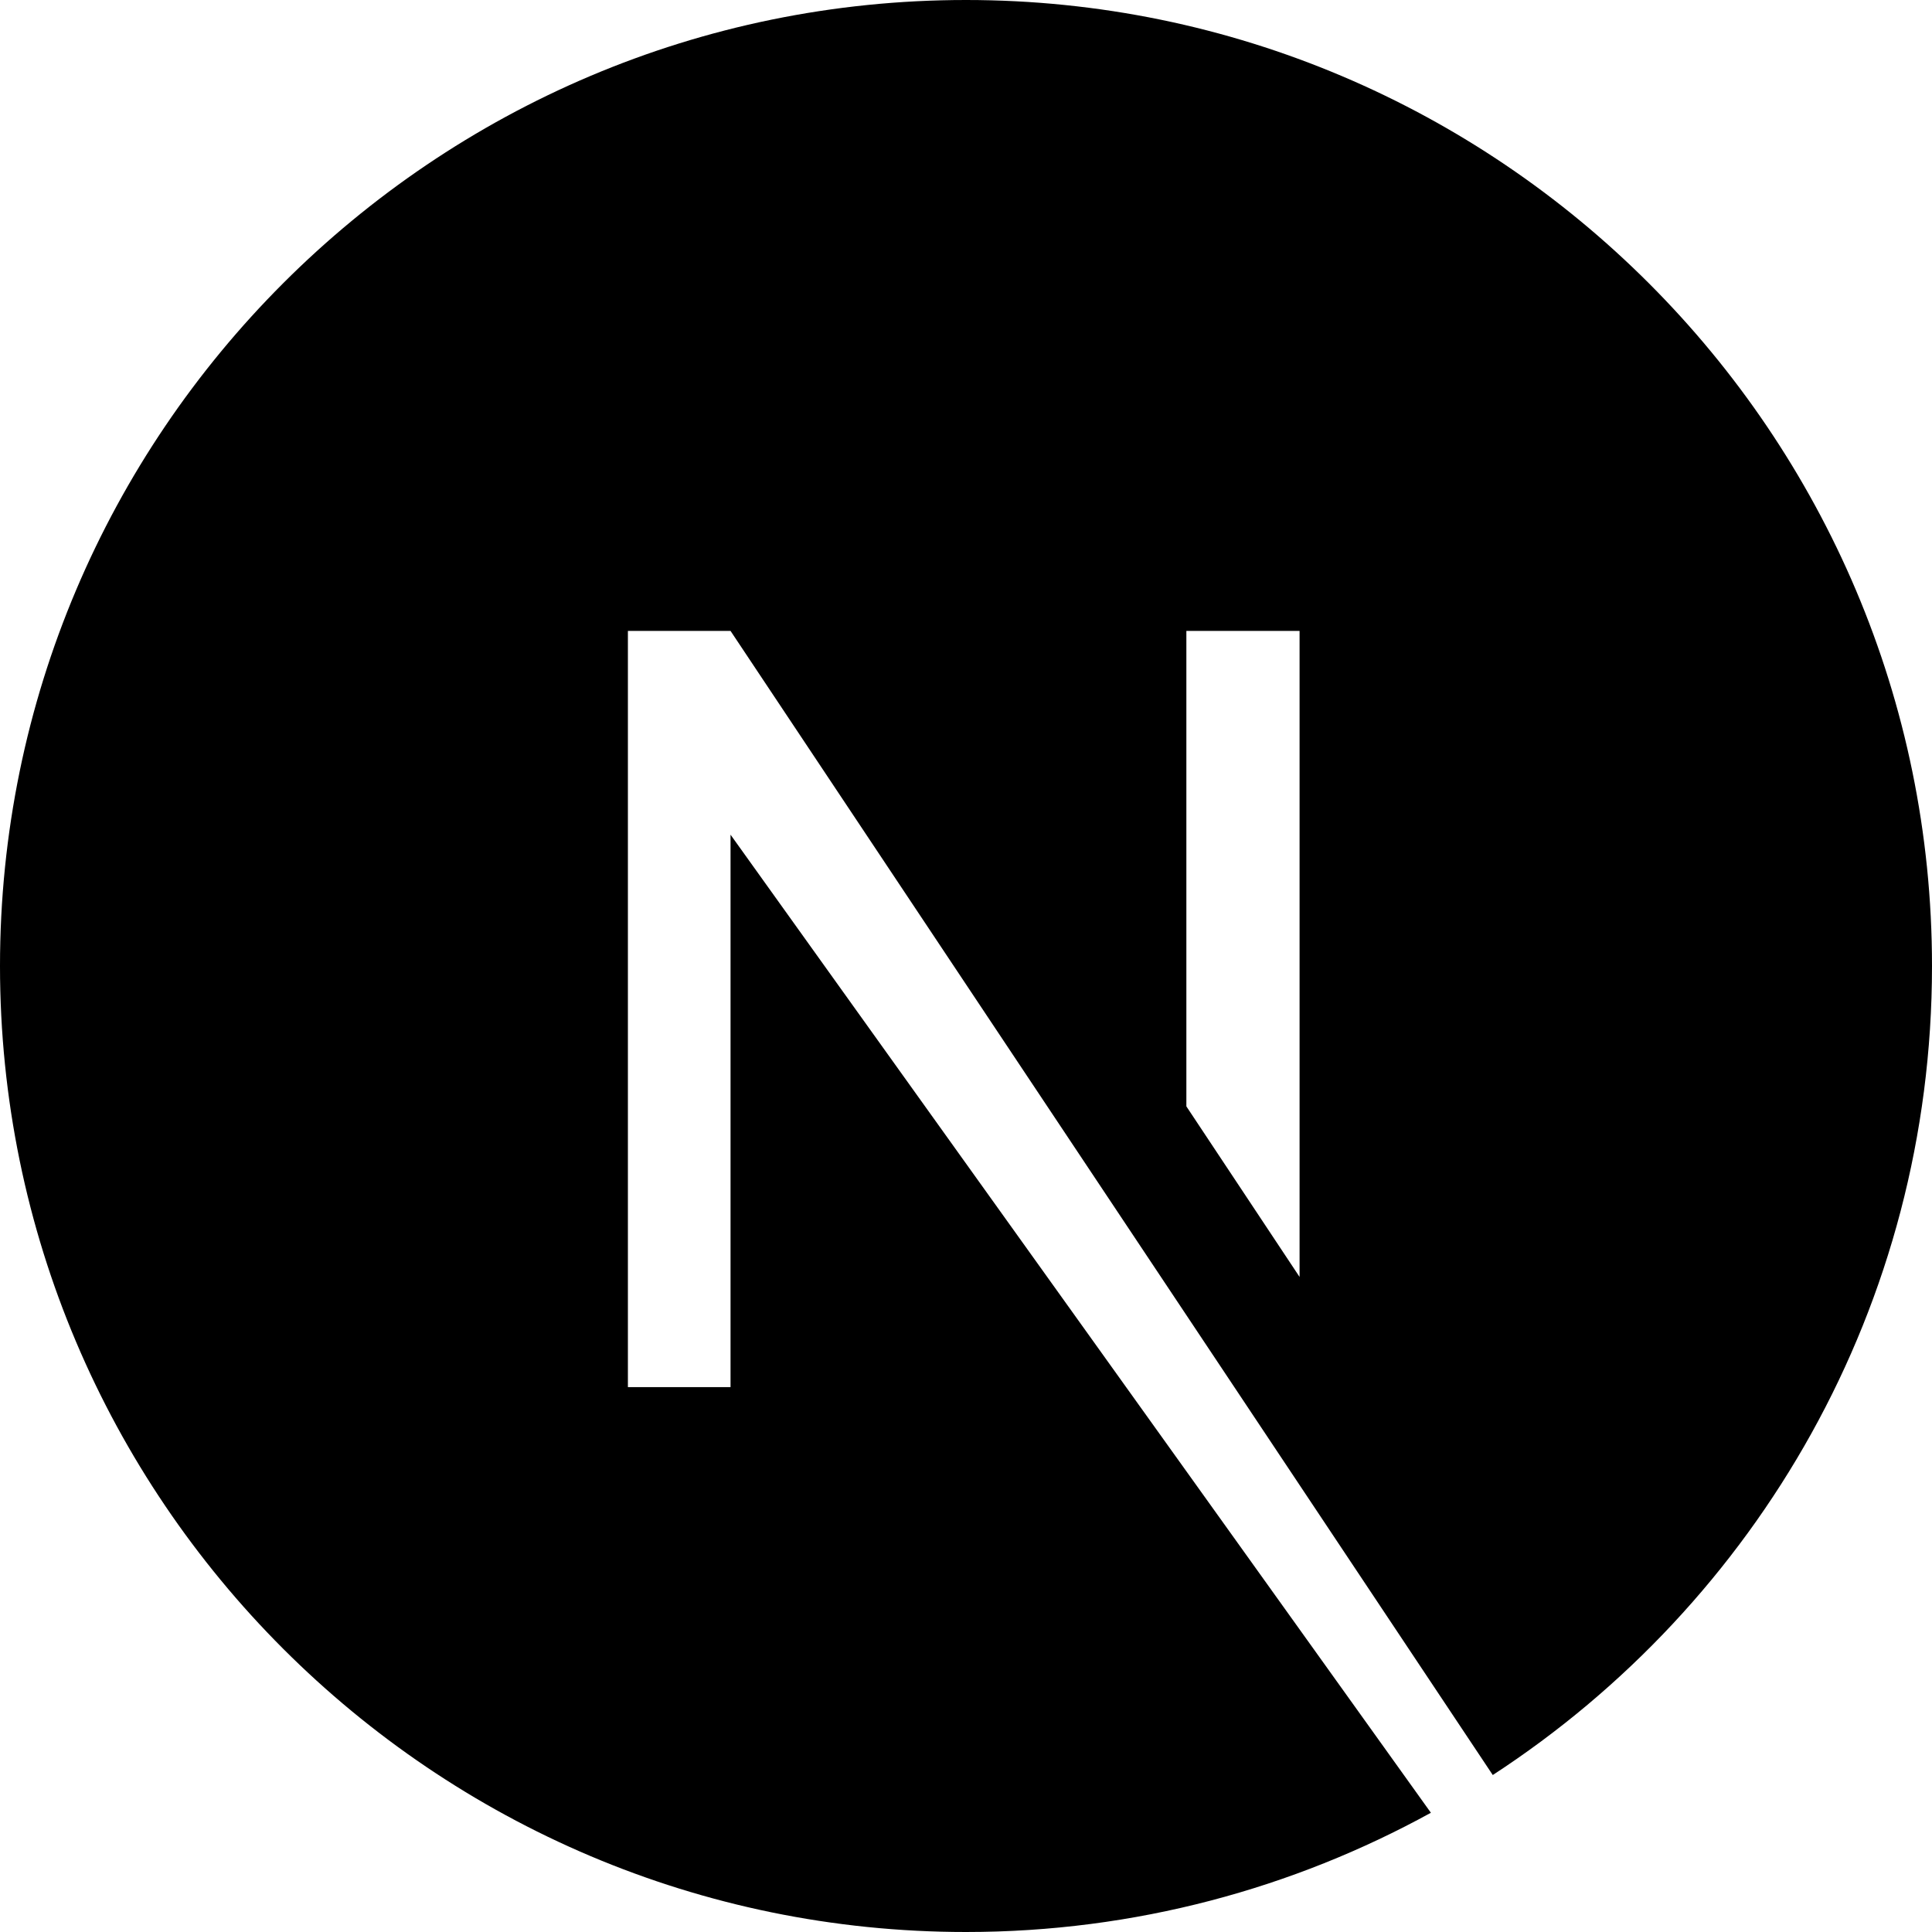
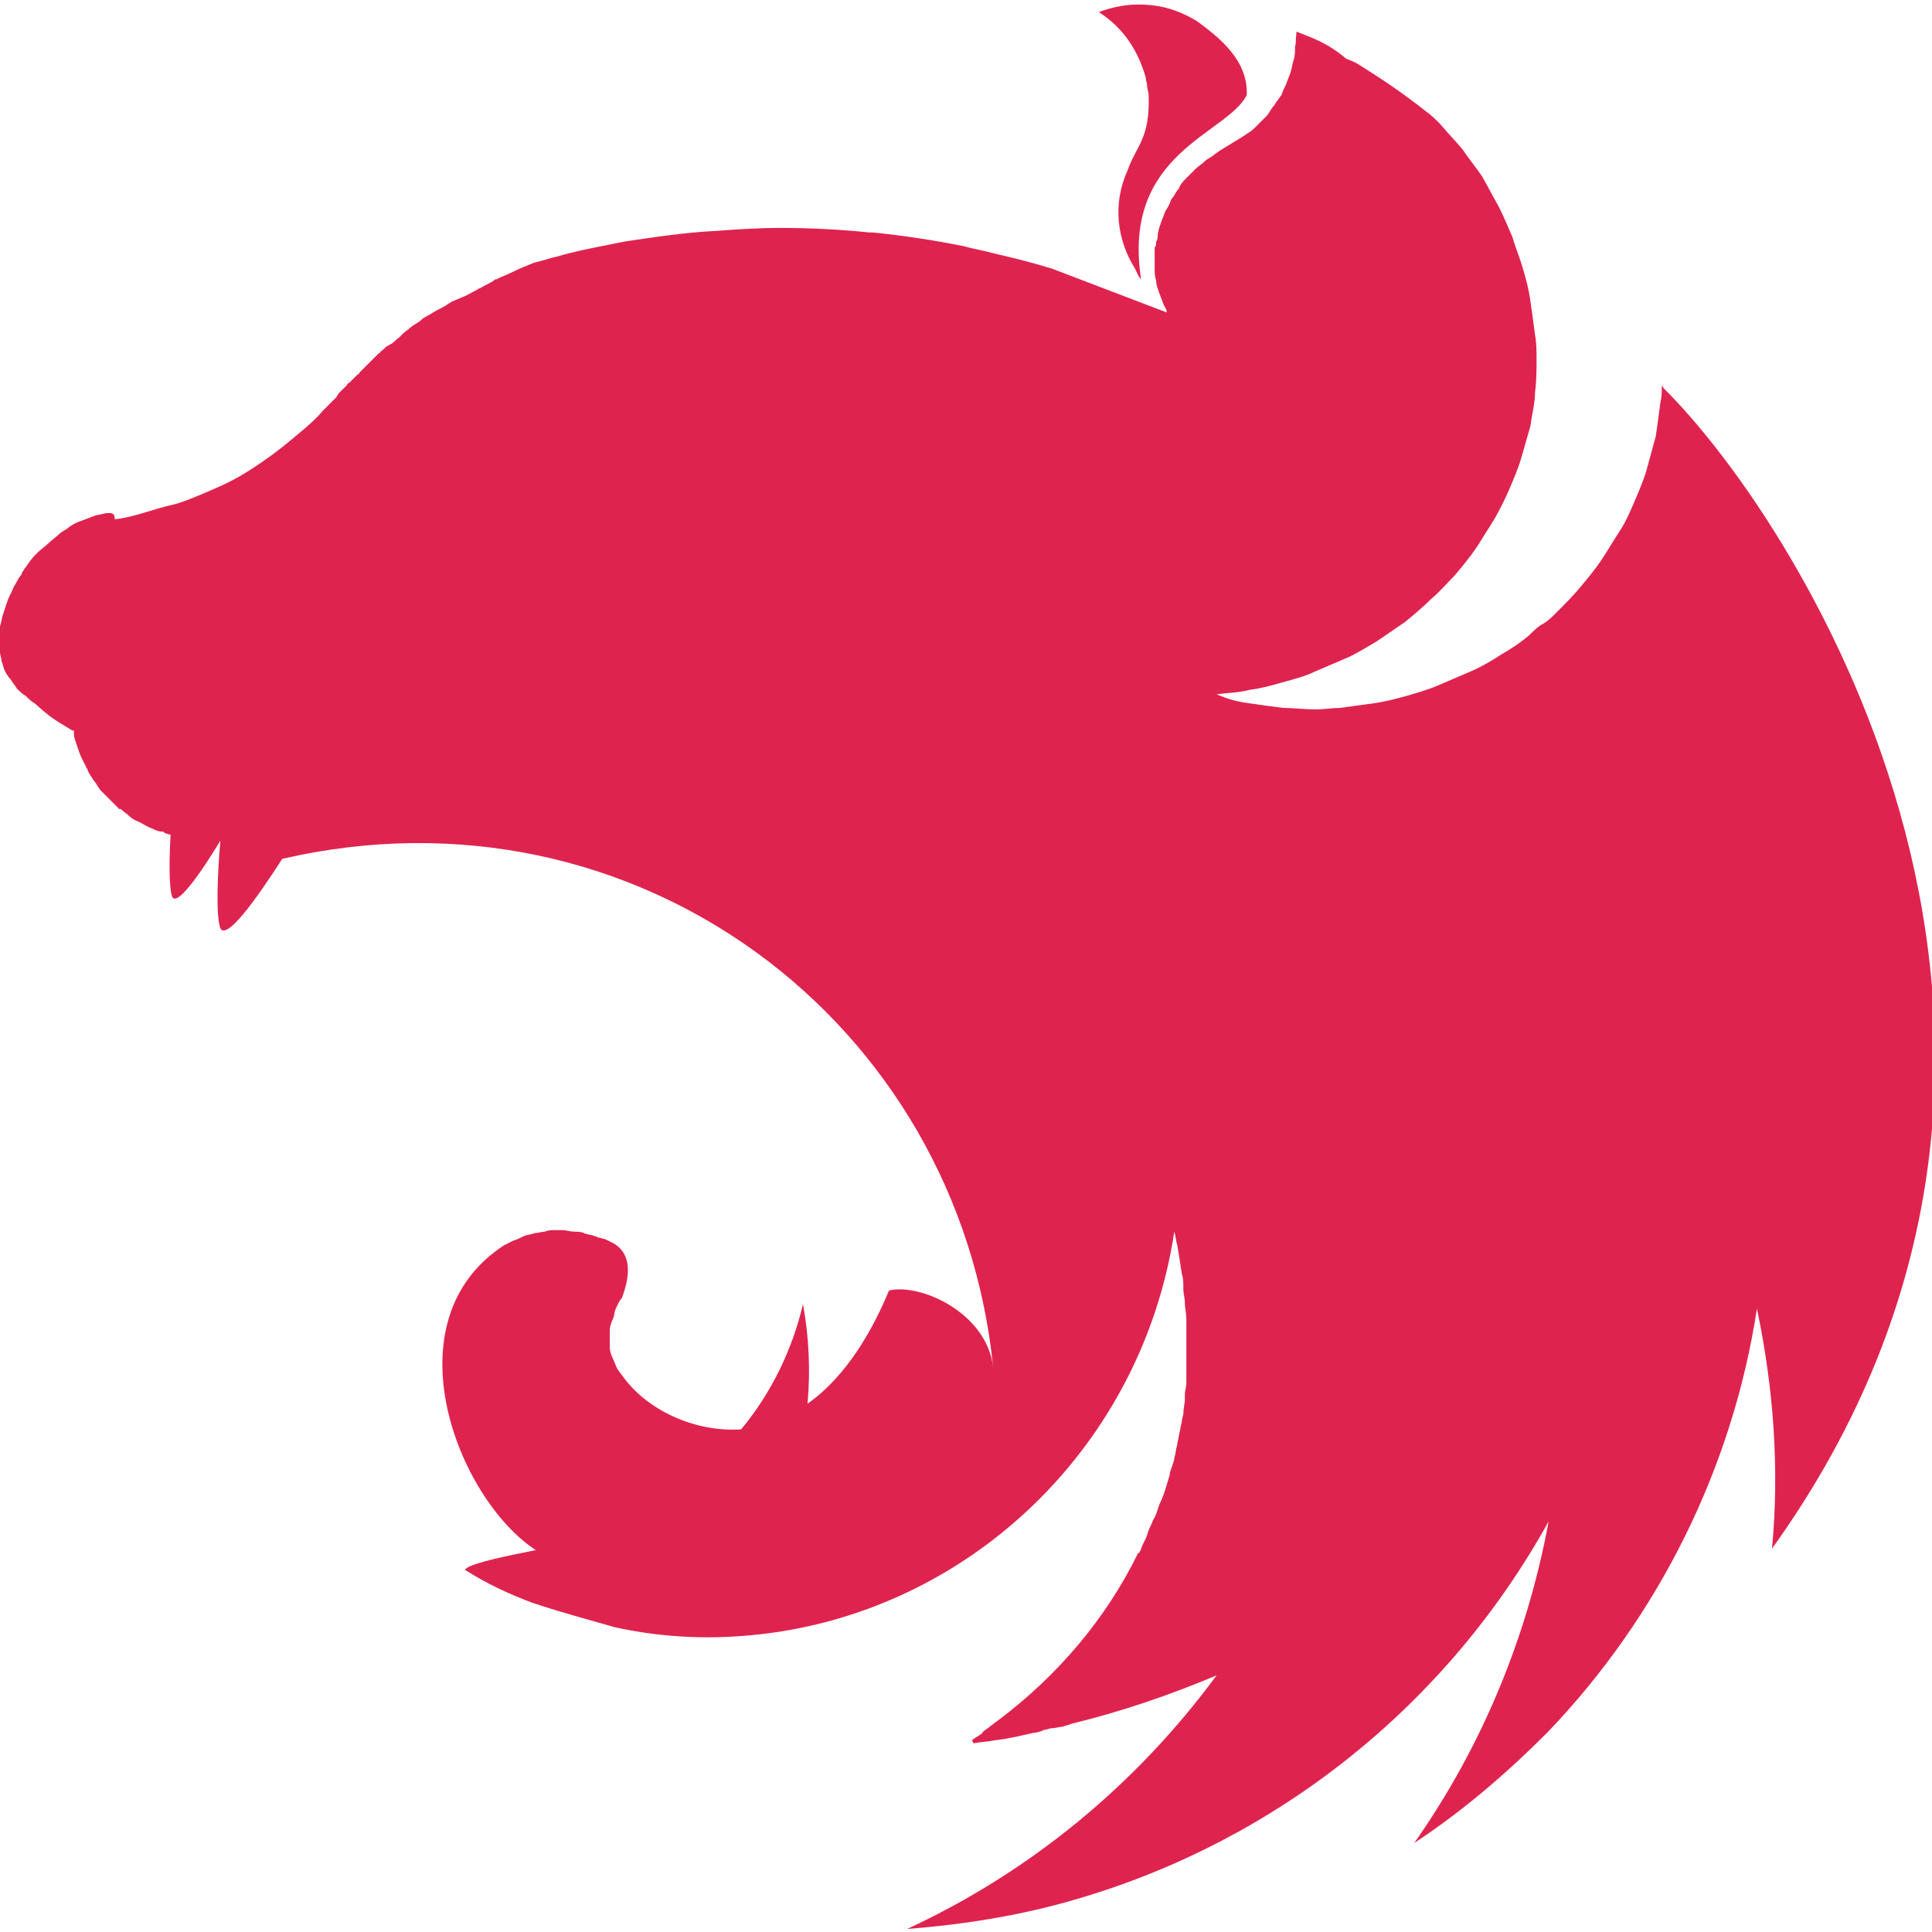
<svg xmlns="http://www.w3.org/2000/svg" viewBox="0 0 128 128">
-   <path d="M64 0C28.7 0 0 28.7 0 64s28.7 64 64 64c11.2 0 21.7-2.9 30.8-7.9L48.4 55.3v36.6h-6.8V41.8h6.8l50.5 75.8C116.4 106.2 128 86.5 128 64c0-35.3-28.7-64-64-64zm22.1 84.6l-7.5-11.3V41.8h7.5v42.8z" />
+   <path fill="#DF234F" d="M75.4.3c-.9 0-1.8.2-2.6.5 1.7 1.1 2.6 2.6 3.1 4.3 0 .2.1.4.1.6 0 .2.1.4.1.6.1 2.9-.8 3.3-1.4 5-1 2.2-.7 4.6.5 6.5.1.2.2.5.4.7-1.3-8.4 5.7-9.6 7-12.2.1-2.3-1.8-3.8-3.3-4.9C77.8.5 76.6.3 75.4.3zm10.5 1.8c-.1.8 0 .6-.1 1 0 .3 0 .6-.1.9-.1.3-.1.5-.2.8-.1.3-.2.5-.3.8-.1.2-.2.4-.3.7-.1.1-.2.3-.3.4-.1.1-.1.2-.2.3-.2.2-.3.5-.5.7l-.6.6c-.2.2-.4.4-.6.5-.7.5-1.5.9-2.2 1.4-.2.2-.5.3-.7.5-.2.2-.4.3-.6.5l-.6.6c-.2.2-.4.4-.5.7-.2.2-.3.5-.5.7-.1.3-.2.5-.4.8-.1.3-.2.5-.3.8-.1.3-.2.6-.2.8 0 .1 0 .3-.1.4 0 .1 0 .3-.1.4v1.4c0 .3 0 .5.1.8 0 .3.1.5.2.8.1.3.2.5.3.8.1.2.2.3.2.5l-7.6-2.9c-1.3-.4-2.5-.7-3.8-1-.7-.2-1.4-.3-2.1-.5-2-.4-4-.7-6-.9h-.2c-2-.2-3.9-.3-5.9-.3-1.5 0-2.9.1-4.3.2-2 .1-4 .4-6 .7l-1.5.3c-1 .2-2 .4-3 .7-.5.1-1 .3-1.5.4-.5.2-1 .4-1.4.6-.4.2-.7.3-1.1.5-.1 0-.1 0-.2.1-.3.2-.6.3-.9.5-.1 0-.2.1-.2.1-.4.2-.7.4-1 .5-.2.1-.5.2-.7.3-.1.1-.2.1-.3.2-.3.2-.6.3-.9.5-.3.2-.6.3-.8.5-.2.2-.5.3-.7.5 0 0-.1 0-.1.1-.2.1-.4.3-.6.5l-.1.1c-.2.1-.3.3-.5.4-.1 0-.1.1-.2.1-.2.1-.3.3-.5.4 0 .1-.1.1-.1.1l-.6.6-.1.1-.6.6s0 .1-.1.1l-.5.5c-.1.1-.2.1-.2.2l-.6.6c0 .1-.1.1-.1.2l-.8.8-.1.1c-.5.6-1.1 1.1-1.7 1.6-.6.5-1.2 1-1.9 1.5s-1.3.9-2 1.3-1.4.7-2.1 1c-.7.3-1.4.6-2.1.8-1.4.3-2.8.9-4 1 0-.5-.3-.4-.6-.4-.3.1-.6.1-.8.2-.3.1-.5.2-.8.3-.3.1-.5.2-.8.4-.2.2-.5.3-.7.5-.2.2-.5.4-.7.6-.2.2-.5.4-.7.6-.2.2-.4.4-.6.7-.2.3-.4.5-.5.8-.2.2-.3.5-.5.8-.1.3-.3.6-.4.9l-.3.9c-.1.3-.1.5-.2.8v.1c-.1.3-.1.7-.1.9.1-.1.1.1.1.3v.4c0 .2.1.4.1.6.1.2.1.4.2.6.1.2.2.4.4.6.1.2.3.4.4.6.2.2.4.4.6.5.2.2.4.4.6.5.8.7 1 .9 2 1.5.2.1.3.2.5.3h.1v.2c0 .3.1.5.2.8.1.3.2.6.3.8l.3.6c0 .1.1.1.1.2.1.3.3.5.4.7.2.2.3.5.5.7l.6.6.6.6H8c.2.2.4.3.6.5.2.2.5.3.7.4.2.1.5.3.8.4.2.1.4.2.7.2 0 0 .1 0 .1.1.1 0 .3.1.4.1-.1 1.8-.1 3.5.1 4.1.3.7 1.8-1.4 3.2-3.7-.2 2.3-.3 5 0 5.8.4.8 2.3-1.8 4.1-4.6 23.4-5.4 44.8 10.8 47.1 33.7-.4-3.6-4.8-5.6-6.9-5.1-1 2.4-2.7 5.6-5.4 7.5.2-2.2.1-4.4-.3-6.6-.7 3-2.1 5.9-4.1 8.3-3.1.2-6.3-1.3-7.9-3.6-.1-.1-.2-.3-.3-.4-.1-.2-.2-.5-.3-.7-.1-.2-.2-.5-.2-.7v-.7-.5c0-.2.1-.5.2-.7.1-.2.1-.5.2-.7.1-.2.2-.5.4-.7.6-1.6.6-2.9-.5-3.6l-.6-.3c-.1 0-.3-.1-.4-.1-.1 0-.2-.1-.3-.1-.2-.1-.5-.1-.7-.2-.2-.1-.5-.1-.7-.1-.2 0-.5-.1-.7-.1h-.5c-.3 0-.5 0-.7.1-.2 0-.5.1-.7.1-.2.1-.5.1-.7.2-.2.1-.4.2-.7.3l-.6.3c-7.7 5-3.1 16.8 2.1 20.2-2 .4-4 .8-4.6 1.2l-.1.1c1.4.9 2.9 1.6 4.5 2.2 2.1.7 4.4 1.3 5.4 1.6 2.7.6 5.5.8 8.3.6 14.6-1 26.6-12.2 28.8-26.8.1.3.1.6.2.9.1.6.2 1.2.3 1.9.1.3.1.6.1.9v.1c0 .3.1.6.1.9 0 .4.1.7.1 1.1V91.6c0 .3-.1.5-.1.8v.3c0 .3-.1.6-.1 1-.1.3-.1.6-.2.9v.1c-.1.3-.1.6-.2.9v.1c-.1.3-.1.6-.2.9v.1l-.3.9v.1c-.1.3-.2.7-.3 1-.1.3-.2.6-.4 1-.1.3-.2.7-.4 1-.1.3-.3.6-.4 1-.1.3-.3.6-.4.9 0 .1-.1.2-.1.2s0 .1-.1.1c-2.1 4.3-5.3 8.1-9.3 11.1-.3.2-.5.4-.8.6-.1.1-.2.1-.2.2-.2.2-.5.3-.7.5l.1.2c.5-.1.9-.1 1.4-.2.9-.1 1.7-.3 2.6-.5.2 0 .5-.1.7-.2.2 0 .3-.1.5-.1s.5-.1.7-.1c.2-.1.4-.1.6-.2 3.3-.8 6.5-1.9 9.6-3.2-5.3 7.2-12.3 13-20.5 16.8 3.8-.3 7.6-.9 11.3-2 13.3-3.9 24.5-12.9 31.2-25-1.4 7.6-4.4 14.9-8.9 21.3 3.2-2.1 6.1-4.6 8.8-7.3 7.4-7.7 12.3-17.6 13.9-28.1 1.1 5.2 1.5 10.6 1 15.9 23.9-33.3 2-67.8-7.2-76.9 0-.1-.1-.1-.1-.2v0c0 .4 0 .8-.1 1.2-.1.8-.2 1.5-.3 2.2-.2.7-.4 1.5-.6 2.2-.2.7-.5 1.4-.8 2.1-.3.7-.6 1.4-1 2-.4.6-.8 1.3-1.2 1.9-.4.6-.9 1.2-1.4 1.8-.5.6-1 1.1-1.6 1.7-.3.3-.6.6-1 .8-.3.2-.5.4-.8.7-.6.5-1.2.9-1.9 1.3-.6.4-1.3.8-2 1.1l-2.1.9c-.7.3-1.4.5-2.1.7-.7.2-1.5.4-2.2.5-.8.1-1.5.2-2.2.3-.5 0-1.1.1-1.6.1-.8 0-1.5-.1-2.2-.1-.8-.1-1.5-.2-2.2-.3-.8-.1-1.5-.3-2.2-.6.7-.1 1.5-.1 2.2-.3.8-.1 1.5-.3 2.2-.5.7-.2 1.5-.4 2.1-.7l2.1-.9c.7-.3 1.3-.7 2-1.1.6-.4 1.3-.9 1.9-1.3.6-.5 1.2-1 1.7-1.5.6-.5 1.1-1.1 1.6-1.6.5-.6 1-1.2 1.4-1.8.1-.1.1-.2.2-.3.3-.5.7-1.1 1-1.6.4-.7.7-1.3 1-2 .3-.7.6-1.4.8-2.1l.6-2.1c.1-.8.3-1.5.3-2.2.1-.8.1-1.5.1-2.2 0-.5 0-1.1-.1-1.6-.1-.8-.2-1.5-.3-2.2-.1-.8-.3-1.5-.5-2.2-.2-.7-.5-1.4-.7-2.1-.3-.7-.6-1.4-.9-2-.4-.7-.7-1.3-1.1-2-.4-.6-.9-1.2-1.3-1.8-.5-.6-1-1.1-1.5-1.7-.3-.3-.6-.6-.9-.8-1.5-1.2-3-2.2-4.6-3.2-.2-.1-.4-.2-.7-.3-1.3-1.1-2.3-1.4-3.3-1.8z" />
</svg>
